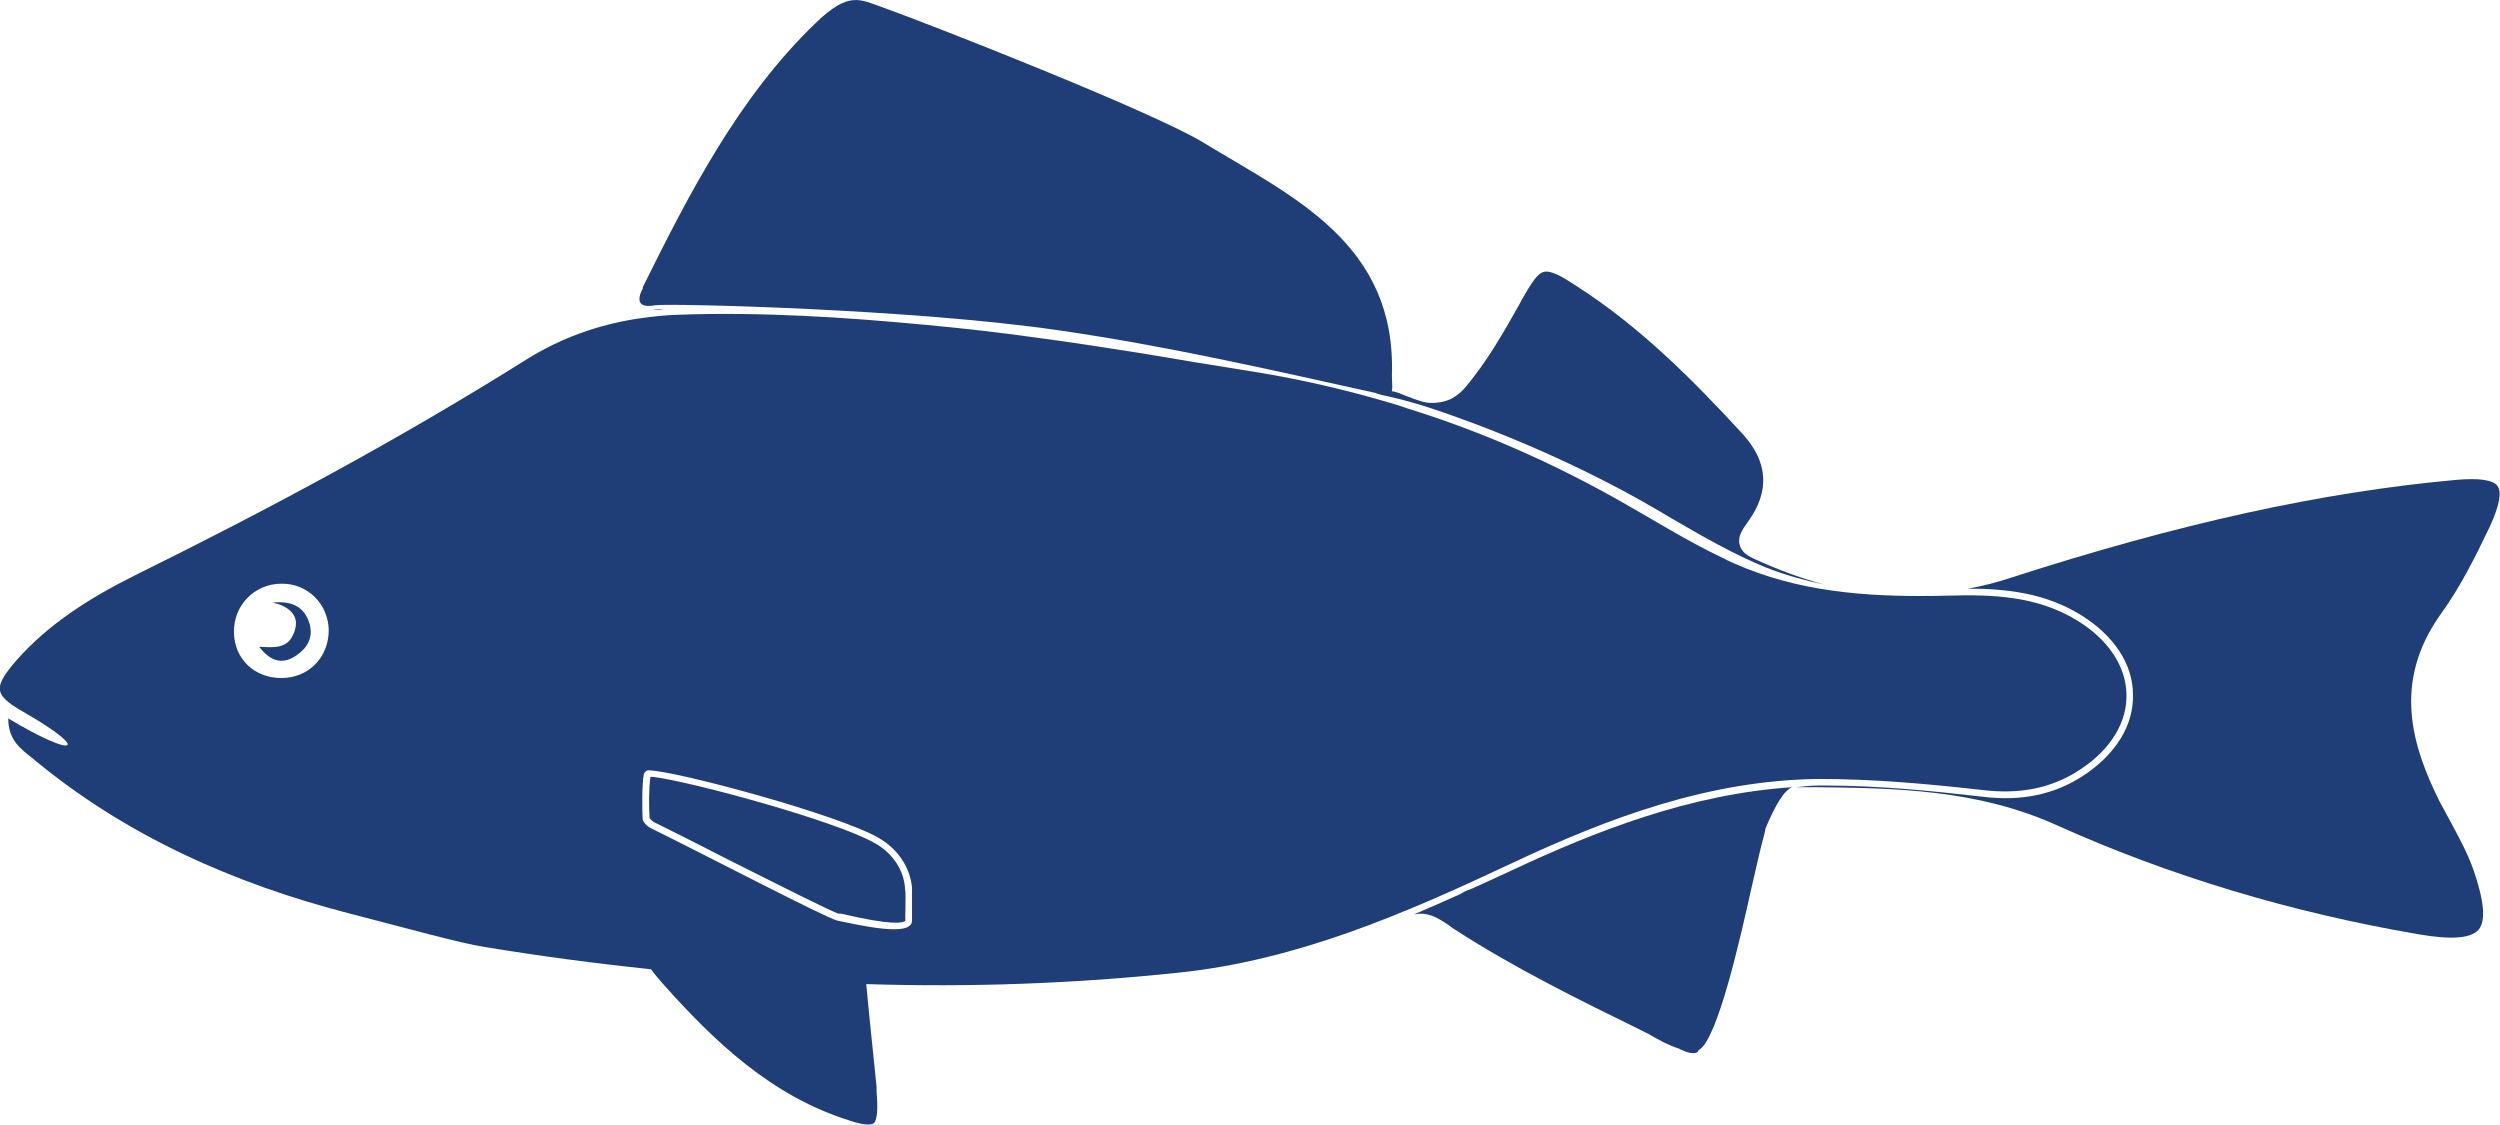
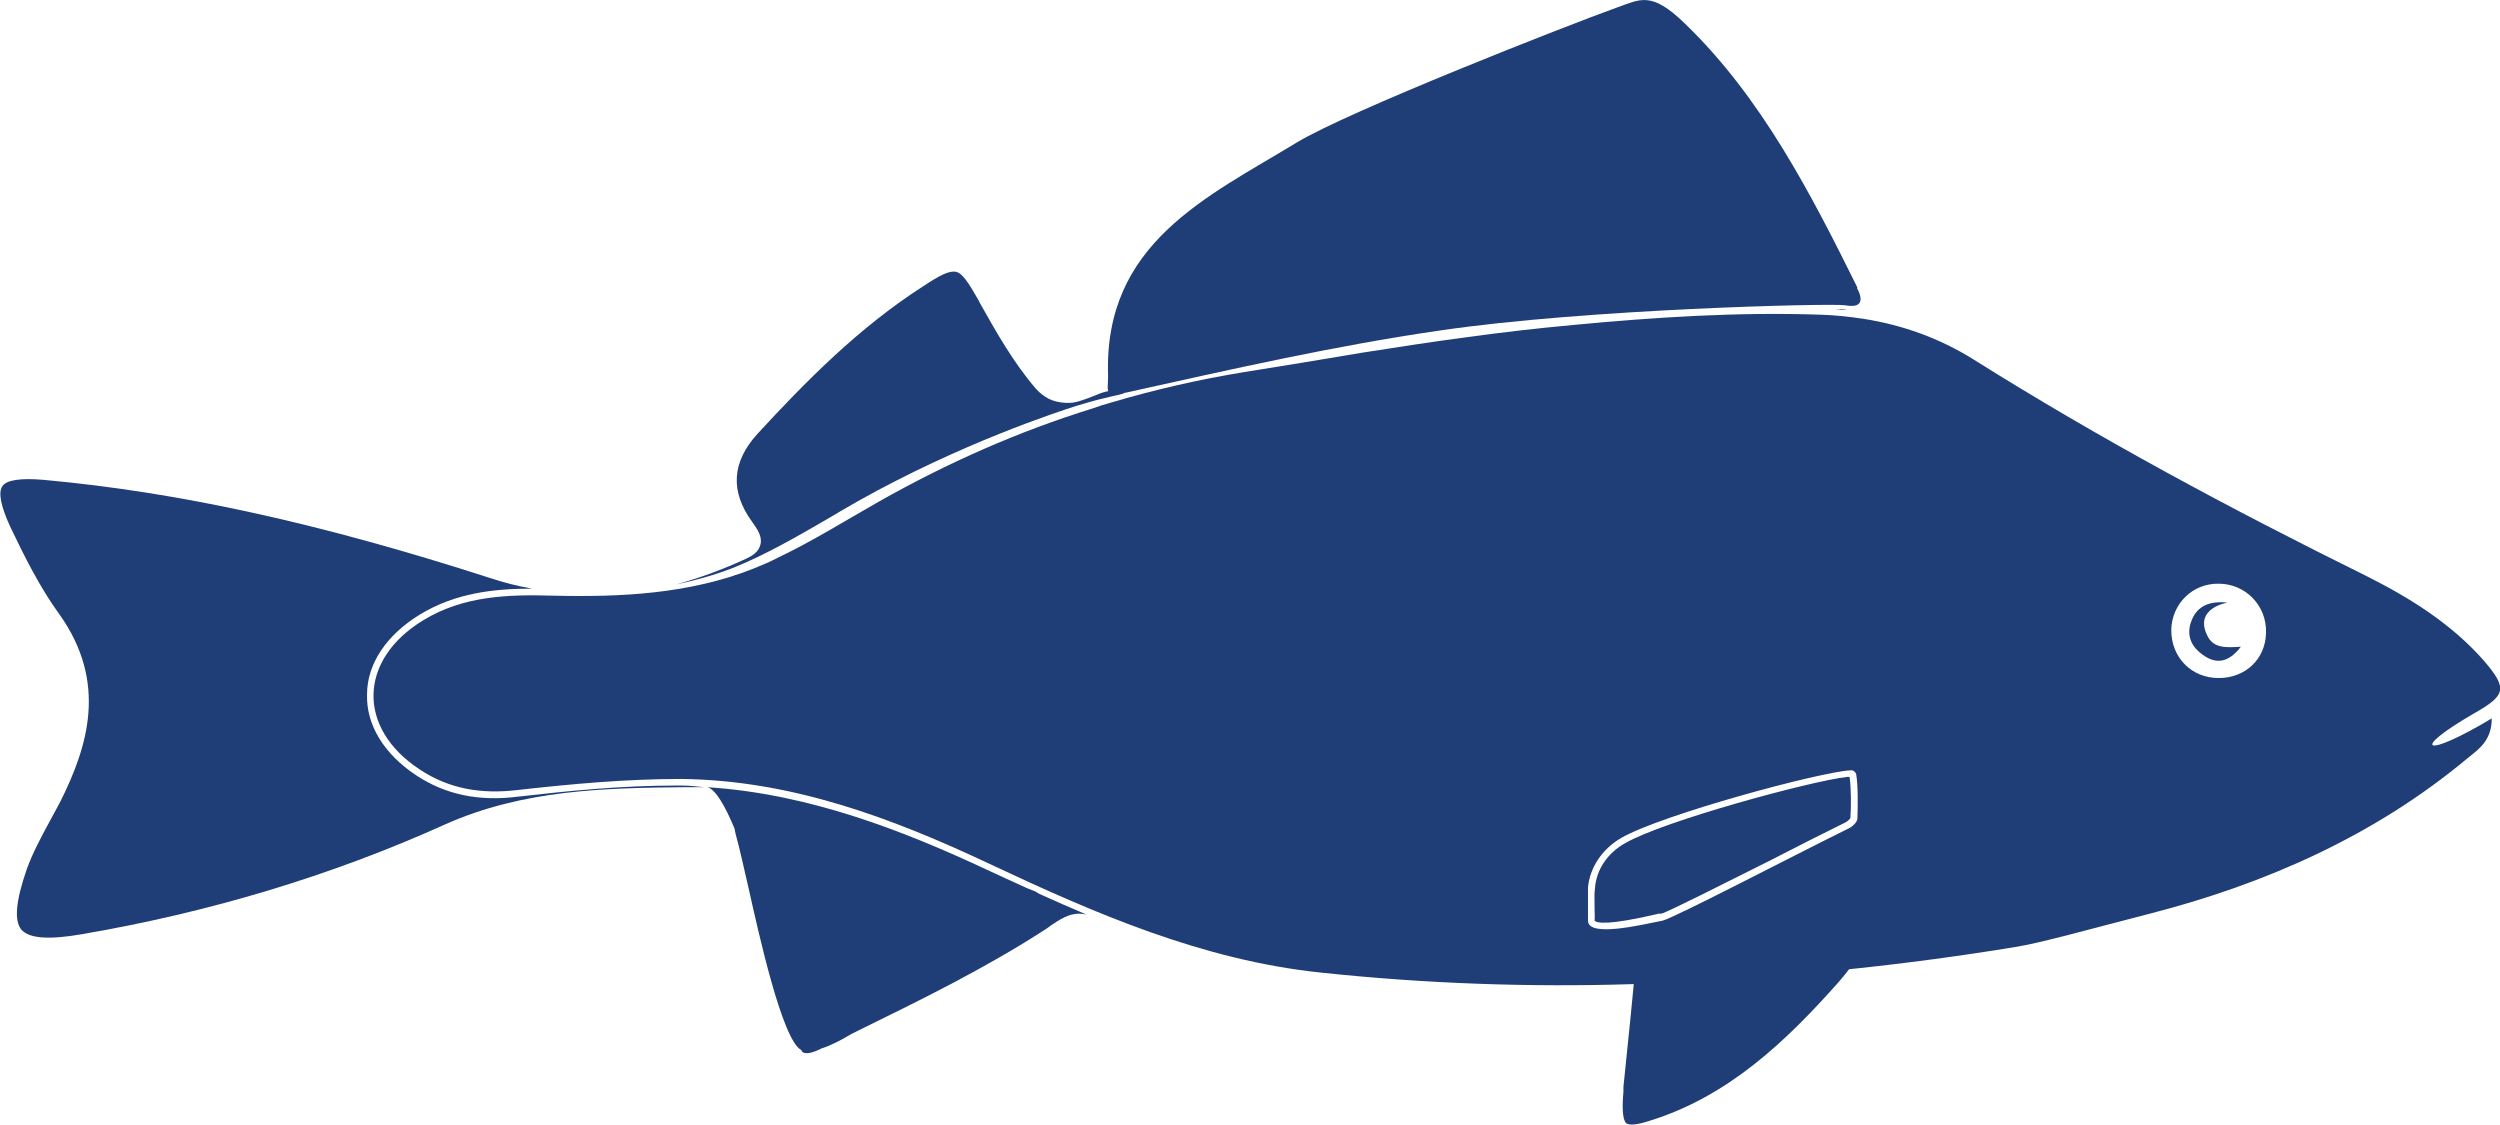
<svg xmlns="http://www.w3.org/2000/svg" id="Layer_2" data-name="Layer 2" viewBox="0 0 60.69 27.3">
-   <defs>
-     <style>
+   <g transform="translate(60.69 0) scale(-1 1)">
+     <defs>
+       <style>
      .cls-1 {
        fill: #1f3e77;
      }
    </style>
-   </defs>
-   <g id="Layer_1-2" data-name="Layer 1">
-     <g>
-       <path class="cls-1" d="M59.25,14.91c-1.19,1.67-.68,3.23-.03,4.54.09.17.18.33.27.5.2.37.41.76.55,1.15.27.78.31,1.25.13,1.47-.19.21-.65.25-1.46.11-3.1-.53-6.06-1.42-8.81-2.66-1.92-.86-3.92-.89-5.85-.91h-.45c.18-.02.36-.04.55-.04h.16c1.29,0,2.59.13,3.81.27.95.12,1.76-.05,2.47-.52.78-.52,1.21-1.22,1.19-1.96,0-.75-.48-1.45-1.28-1.94-.87-.53-1.81-.63-2.73-.63.35-.06.7-.15,1.03-.26,4.09-1.32,7.53-2.08,10.82-2.38.56-.05.91,0,1.01.15.11.15.04.49-.19.99-.34.71-.71,1.46-1.19,2.12Z" />
-       <path class="cls-1" d="M15.6,6.98c1.12-2.26,2.33-4.62,4.19-6.41.82-.8,1.09-.58,1.64-.39,1.2.43,6.55,2.53,7.78,3.28,2.19,1.33,4.69,2.45,4.58,5.66,0,.4.11.53-.44.41-2.53-.56-5.07-1.14-7.64-1.51-3.54-.52-9.44-.66-9.81-.61-.37.07-.47-.08-.29-.42Z" />
-       <path class="cls-1" d="M34.8,9.78s.22,0,.41-.09c.02,0,.03-.02.04-.02.09-.05.19-.12.29-.23.55-.64.96-1.37,1.36-2.08l.04-.08c.24-.42.39-.65.54-.68.16-.04.41.09.8.35,1.56,1,2.85,2.31,4.02,3.58q.94,1.03.13,2.14c-.13.18-.25.36-.2.55.04.18.21.28.34.34.56.26,1.13.47,1.71.63-.47-.1-.94-.23-1.4-.41-.79-.32-1.55-.76-2.29-1.19-.24-.14-.47-.28-.72-.42-2.51-1.41-4.88-2.18-5.32-2.32-.5-.15-.61-.17-.61-.17-.35-.09-.54-.11-.54-.15,0-.03.18-.06.35-.04.14.02.21.05.38.12.31.12.47.18.66.17Z" />
-       <path class="cls-1" d="M50.42,15.06c-.98-.6-2.07-.63-3.14-.6-1.67.04-3.33-.04-4.89-.66-.2-.08-.39-.16-.58-.26-.84-.4-1.64-.9-2.45-1.36-1.68-.95-3.4-1.71-5.21-2.27-.14-.05-.29-.1-.44-.14-1.05-.31-2.13-.56-3.24-.74-.95-.15-1.91-.31-2.86-.47-.83-.13-1.66-.26-2.5-.37-.86-.12-1.73-.22-2.6-.3-2-.19-4.01-.32-6.03-.25-.35.01-.69.05-1.03.1-.95.15-1.84.47-2.66.98-3.07,1.93-6.26,3.64-9.52,5.25-1.06.53-2.08,1.16-2.88,2.07-.59.69-.53.84.26,1.29,1.55.9,1.2,1.1-.45.11,0,.54.32.75.58.96,2.26,1.89,4.92,3.06,7.72,3.78,1.4.36,2.68.72,3.27.81,1.34.22,2.69.4,4.04.54,1.74.2,3.48.32,5.22.36,2.53.08,5.06-.01,7.6-.28,2.86-.3,5.47-1.43,8.04-2.64,2.38-1.12,4.81-2.03,7.48-2.06,1.34,0,2.66.12,3.99.27.85.1,1.64-.02,2.36-.5,1.54-1.01,1.48-2.67-.08-3.62ZM7.98,15.3c0,.66-.49,1.16-1.15,1.16s-1.14-.47-1.15-1.1c-.02-.66.5-1.19,1.15-1.19.63-.01,1.13.48,1.15,1.11v.02ZM22.14,22.35c0,.41-1.26.11-1.81,0-.29-.07-3.14-1.56-4.52-2.24-.07-.03-.2-.14-.21-.23-.01-.26-.02-.82.03-1.09.01-.03.06-.1.13-.09h0c.72.03,4.6,1.08,5.57,1.64.47.27.77.73.81,1.21,0,.2,0,.54,0,.81ZM21.24,20.47c-.93-.54-4.51-1.51-5.39-1.61h-.06c-.04.26-.04.74-.02,1,0,.01.07.08.11.1.49.24,1.18.59,1.86.94,1.1.55,2.46,1.24,2.62,1.28h.06c1.23.29,1.5.23,1.56.17-.01-.09,0-.19,0-.29,0-.19.01-.38-.01-.5-.03-.44-.3-.85-.73-1.09Z" />
-       <path class="cls-1" d="M21.21,27.27c-.08.05-.26.04-.56-.06-1.92-.59-3.32-1.94-4.56-3.33-.14-.16-.56-.64-.48-.8.03-.05.1-.07.21-.07.19,0,.47.07.63.11.07.02.14.04.2.05.36.08,1.19.11,2.08.15.85.04,1.99.08,2.26.17.03.34.19,1.96.29,2.9v.12c.03.33.03.67-.07.76Z" />
+     </defs>
+     <g id="Layer_1-2" data-name="Layer 1">
      <g>
-         <path class="cls-1" d="M15.93,7.51s-.05.01-.07.02c.09-.01.19-.02.28-.03-.1,0-.17,0-.2.01h-.01Z" />
-         <path class="cls-1" d="M43.52,19.11c-2.51.16-4.83,1.09-6.78,2-.32.15-.65.3-.98.45-.05.02-.1.04-.15.06-.06.02-.1.05-.15.08-.38.17-.76.34-1.14.5.06-.01.11-.02.17-.02.27,0,.48.15.68.28.04.03.09.07.14.1,1.45.94,3.02,1.71,4.55,2.46.05.03.1.05.16.08.25.15.5.28.72.35.01,0,.03.01.04.02.19.09.33.12.41.08.02,0,.04-.04.05-.06.46-.24,1.03-2.82,1.28-3.94.12-.52.22-.97.29-1.22.02-.08.04-.15.05-.22.23-.55.45-.93.65-1Z" />
+         <path class="cls-1" d="M59.25,14.91c-1.19,1.67-.68,3.23-.03,4.54.09.17.18.33.27.5.2.37.41.76.55,1.15.27.78.31,1.25.13,1.47-.19.21-.65.25-1.46.11-3.1-.53-6.06-1.42-8.81-2.66-1.92-.86-3.92-.89-5.85-.91h-.45c.18-.02.36-.04.55-.04h.16c1.29,0,2.59.13,3.81.27.95.12,1.76-.05,2.47-.52.78-.52,1.21-1.22,1.19-1.96,0-.75-.48-1.45-1.28-1.94-.87-.53-1.81-.63-2.73-.63.35-.06.7-.15,1.03-.26,4.09-1.32,7.53-2.08,10.82-2.38.56-.05.91,0,1.01.15.11.15.04.49-.19.99-.34.71-.71,1.46-1.19,2.12Z" />
+         <path class="cls-1" d="M15.6,6.98c1.12-2.26,2.33-4.62,4.19-6.41.82-.8,1.09-.58,1.64-.39,1.2.43,6.55,2.53,7.78,3.28,2.19,1.33,4.69,2.45,4.58,5.66,0,.4.11.53-.44.41-2.53-.56-5.07-1.14-7.64-1.51-3.54-.52-9.44-.66-9.81-.61-.37.07-.47-.08-.29-.42Z" />
+         <path class="cls-1" d="M34.8,9.78s.22,0,.41-.09c.02,0,.03-.02.04-.02.09-.05.19-.12.29-.23.55-.64.96-1.37,1.36-2.08l.04-.08c.24-.42.39-.65.54-.68.16-.04.41.09.8.35,1.56,1,2.85,2.31,4.02,3.58q.94,1.03.13,2.14c-.13.18-.25.36-.2.55.04.18.21.28.34.34.56.26,1.13.47,1.71.63-.47-.1-.94-.23-1.4-.41-.79-.32-1.55-.76-2.29-1.19-.24-.14-.47-.28-.72-.42-2.51-1.41-4.88-2.18-5.32-2.32-.5-.15-.61-.17-.61-.17-.35-.09-.54-.11-.54-.15,0-.03.18-.06.35-.04.14.02.21.05.38.12.31.12.47.18.66.17Z" />
+         <path class="cls-1" d="M50.42,15.06c-.98-.6-2.07-.63-3.14-.6-1.67.04-3.33-.04-4.89-.66-.2-.08-.39-.16-.58-.26-.84-.4-1.64-.9-2.45-1.36-1.68-.95-3.4-1.71-5.21-2.27-.14-.05-.29-.1-.44-.14-1.05-.31-2.13-.56-3.24-.74-.95-.15-1.91-.31-2.86-.47-.83-.13-1.66-.26-2.5-.37-.86-.12-1.73-.22-2.6-.3-2-.19-4.01-.32-6.03-.25-.35.01-.69.05-1.03.1-.95.15-1.84.47-2.66.98-3.07,1.93-6.26,3.64-9.52,5.25-1.06.53-2.08,1.16-2.88,2.07-.59.69-.53.84.26,1.29,1.55.9,1.2,1.1-.45.11,0,.54.32.75.58.96,2.26,1.89,4.92,3.06,7.72,3.78,1.4.36,2.68.72,3.27.81,1.34.22,2.69.4,4.04.54,1.74.2,3.48.32,5.22.36,2.53.08,5.06-.01,7.6-.28,2.86-.3,5.47-1.43,8.04-2.64,2.38-1.12,4.81-2.03,7.48-2.06,1.34,0,2.66.12,3.99.27.85.1,1.64-.02,2.36-.5,1.54-1.01,1.48-2.67-.08-3.62ZM7.98,15.3c0,.66-.49,1.16-1.15,1.16s-1.14-.47-1.15-1.1c-.02-.66.5-1.19,1.15-1.19.63-.01,1.13.48,1.15,1.11v.02ZM22.14,22.35c0,.41-1.26.11-1.81,0-.29-.07-3.14-1.56-4.52-2.24-.07-.03-.2-.14-.21-.23-.01-.26-.02-.82.03-1.09.01-.03.06-.1.13-.09h0c.72.03,4.6,1.08,5.57,1.64.47.27.77.73.81,1.21,0,.2,0,.54,0,.81ZM21.24,20.47c-.93-.54-4.51-1.51-5.39-1.61h-.06c-.04.26-.04.74-.02,1,0,.01.07.08.11.1.49.24,1.18.59,1.86.94,1.1.55,2.46,1.24,2.62,1.28h.06c1.23.29,1.5.23,1.56.17-.01-.09,0-.19,0-.29,0-.19.01-.38-.01-.5-.03-.44-.3-.85-.73-1.09Z" />
+         <path class="cls-1" d="M21.21,27.27c-.08.05-.26.04-.56-.06-1.92-.59-3.32-1.94-4.56-3.33-.14-.16-.56-.64-.48-.8.03-.05.1-.07.21-.07.19,0,.47.07.63.11.07.02.14.04.2.05.36.08,1.19.11,2.08.15.85.04,1.99.08,2.26.17.03.34.19,1.96.29,2.9v.12c.03.33.03.67-.07.76Z" />
+         <g>
+           <path class="cls-1" d="M15.93,7.51s-.05.01-.07.02c.09-.01.19-.02.28-.03-.1,0-.17,0-.2.01h-.01Z" />
+           <path class="cls-1" d="M43.52,19.11c-2.51.16-4.83,1.09-6.78,2-.32.15-.65.3-.98.45-.05.02-.1.04-.15.06-.06.02-.1.05-.15.08-.38.17-.76.34-1.14.5.06-.01.11-.02.17-.02.27,0,.48.15.68.28.04.03.09.07.14.1,1.45.94,3.02,1.71,4.55,2.46.05.03.1.05.16.08.25.15.5.28.72.35.01,0,.03.01.04.02.19.09.33.12.41.08.02,0,.04-.04.05-.06.46-.24,1.03-2.82,1.28-3.94.12-.52.22-.97.29-1.22.02-.08.04-.15.05-.22.23-.55.45-.93.65-1Z" />
+         </g>
+         <path class="cls-1" d="M7.52,15.16c.08.31-.05.56-.31.74-.32.23-.62.19-.92-.2.35.02.67.05.82-.28.32-.66-.49-.79-.49-.79.05-.01.11-.01.16-.01.41,0,.64.19.74.54Z" />
      </g>
-       <path class="cls-1" d="M7.52,15.16c.08.31-.05.56-.31.74-.32.23-.62.19-.92-.2.35.02.67.05.82-.28.32-.66-.49-.79-.49-.79.05-.01.11-.01.16-.01.41,0,.64.19.74.54Z" />
    </g>
  </g>
</svg>
